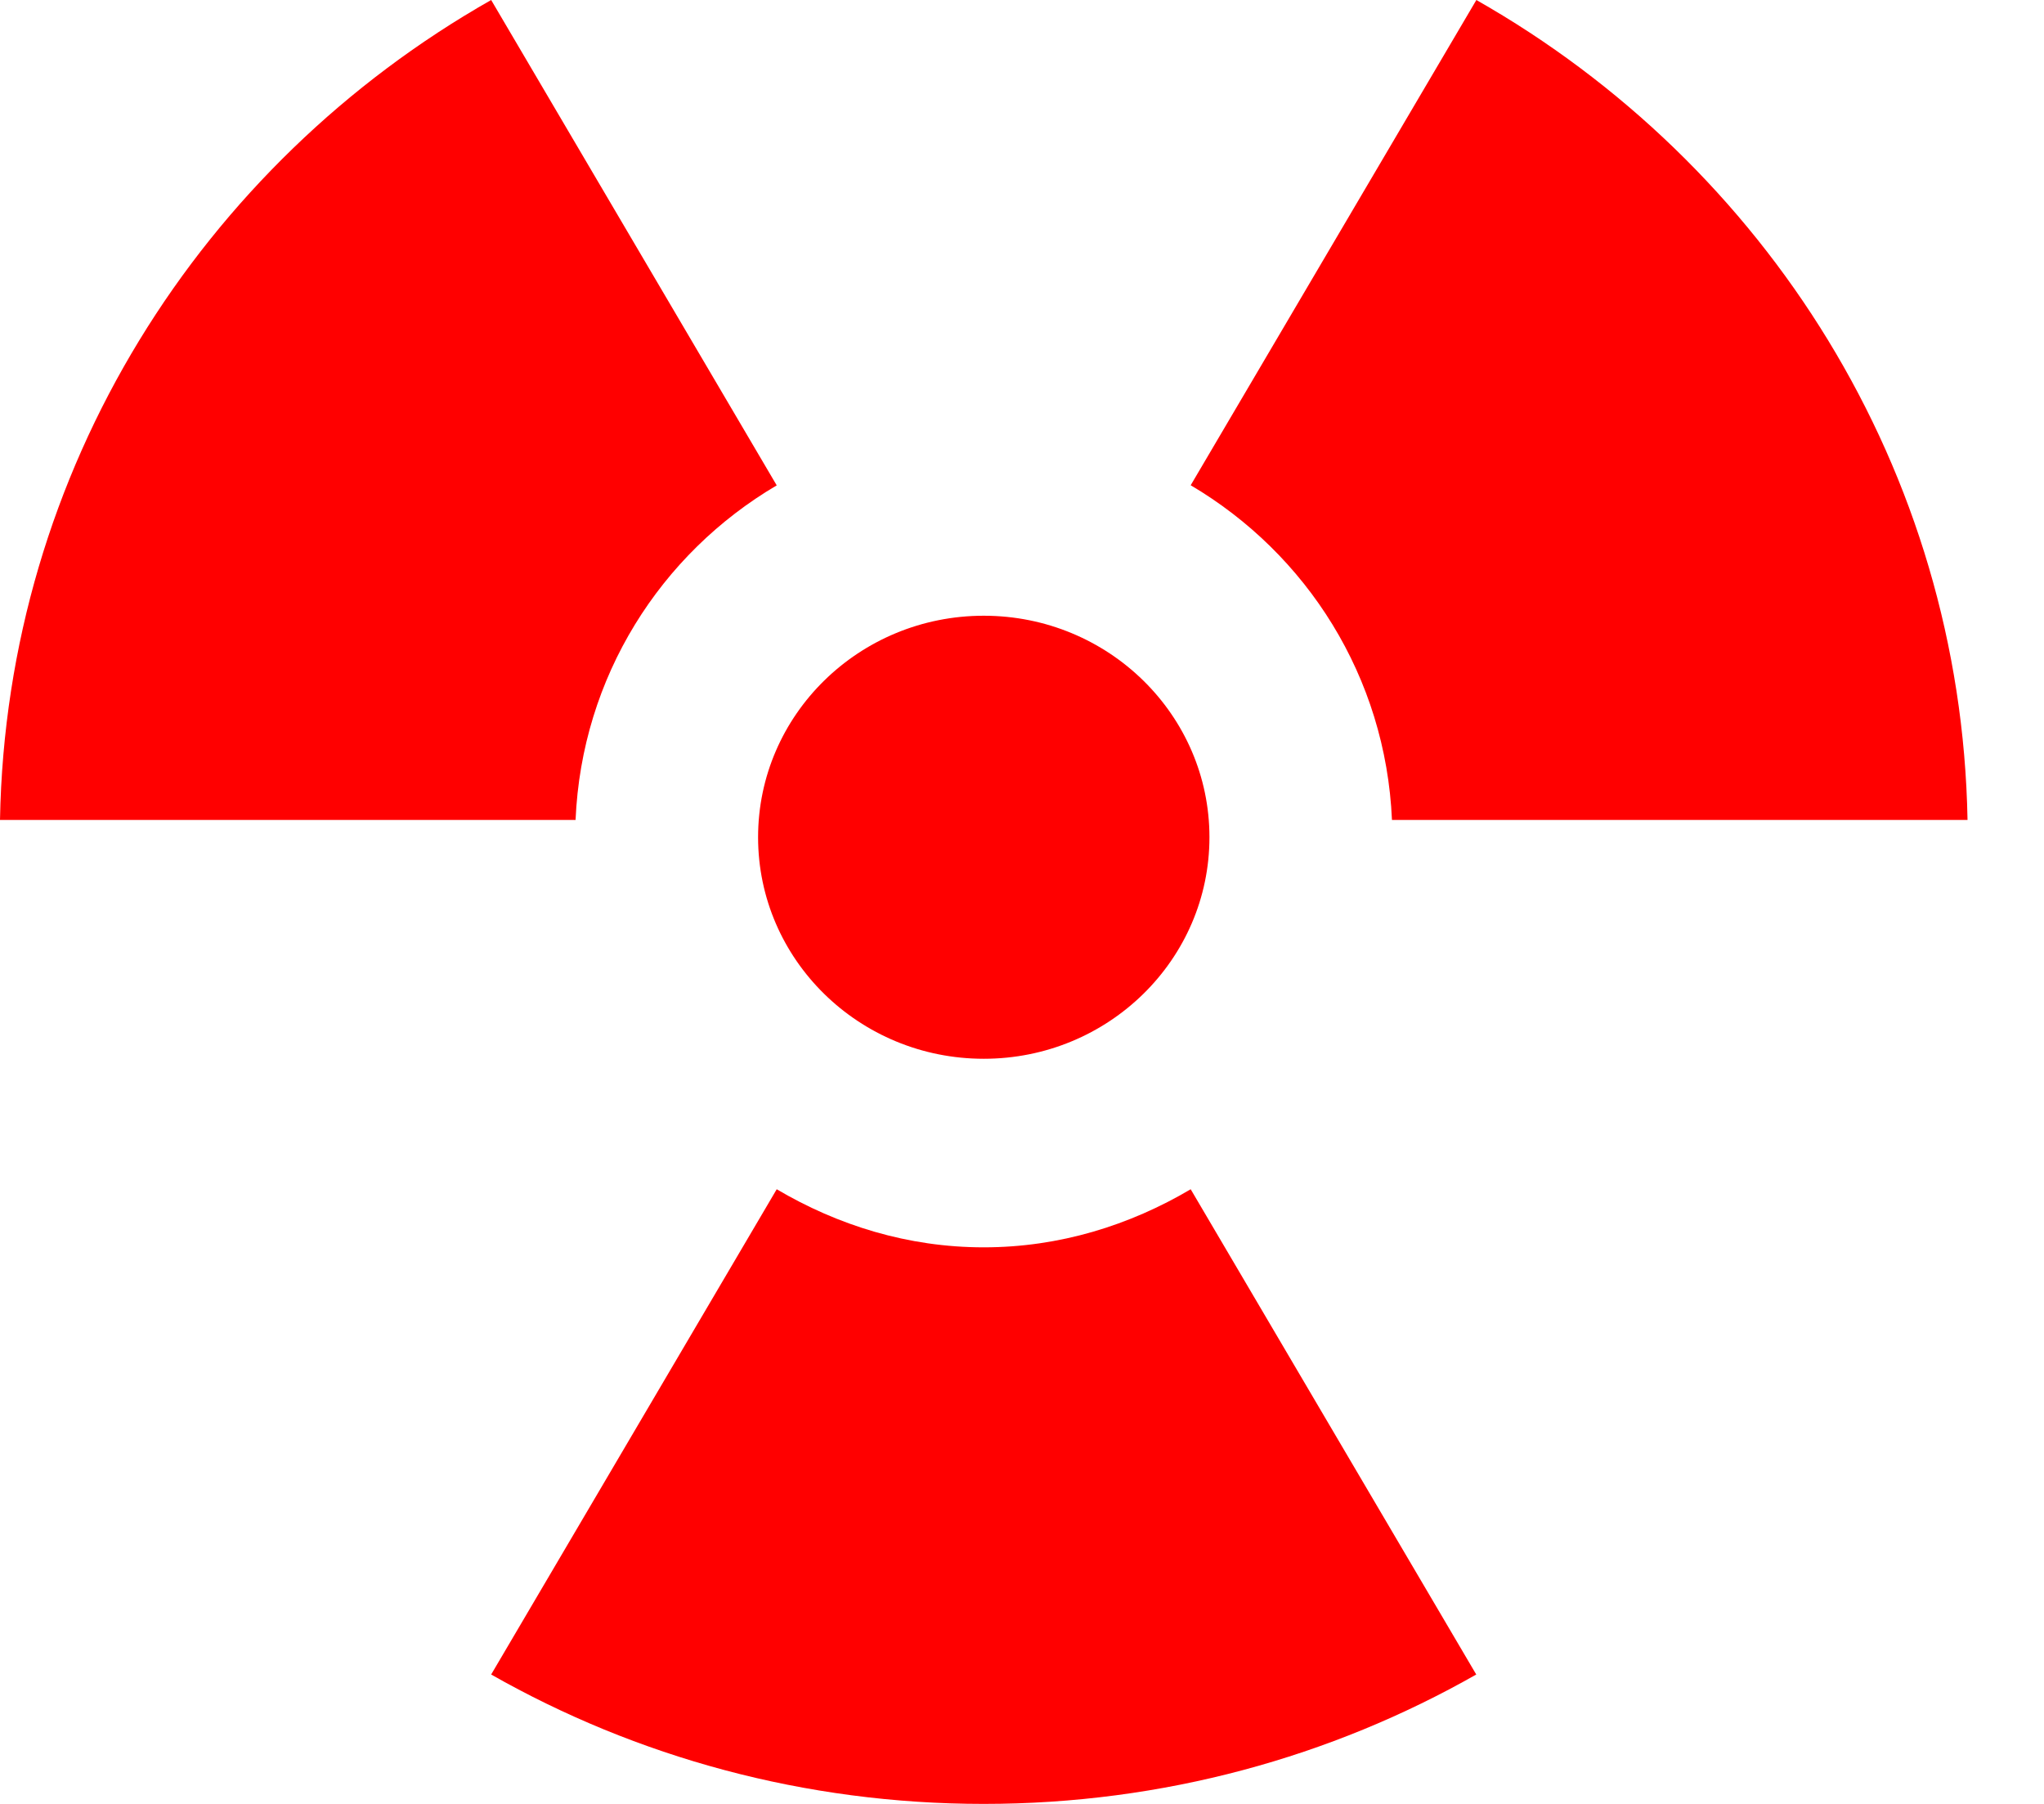
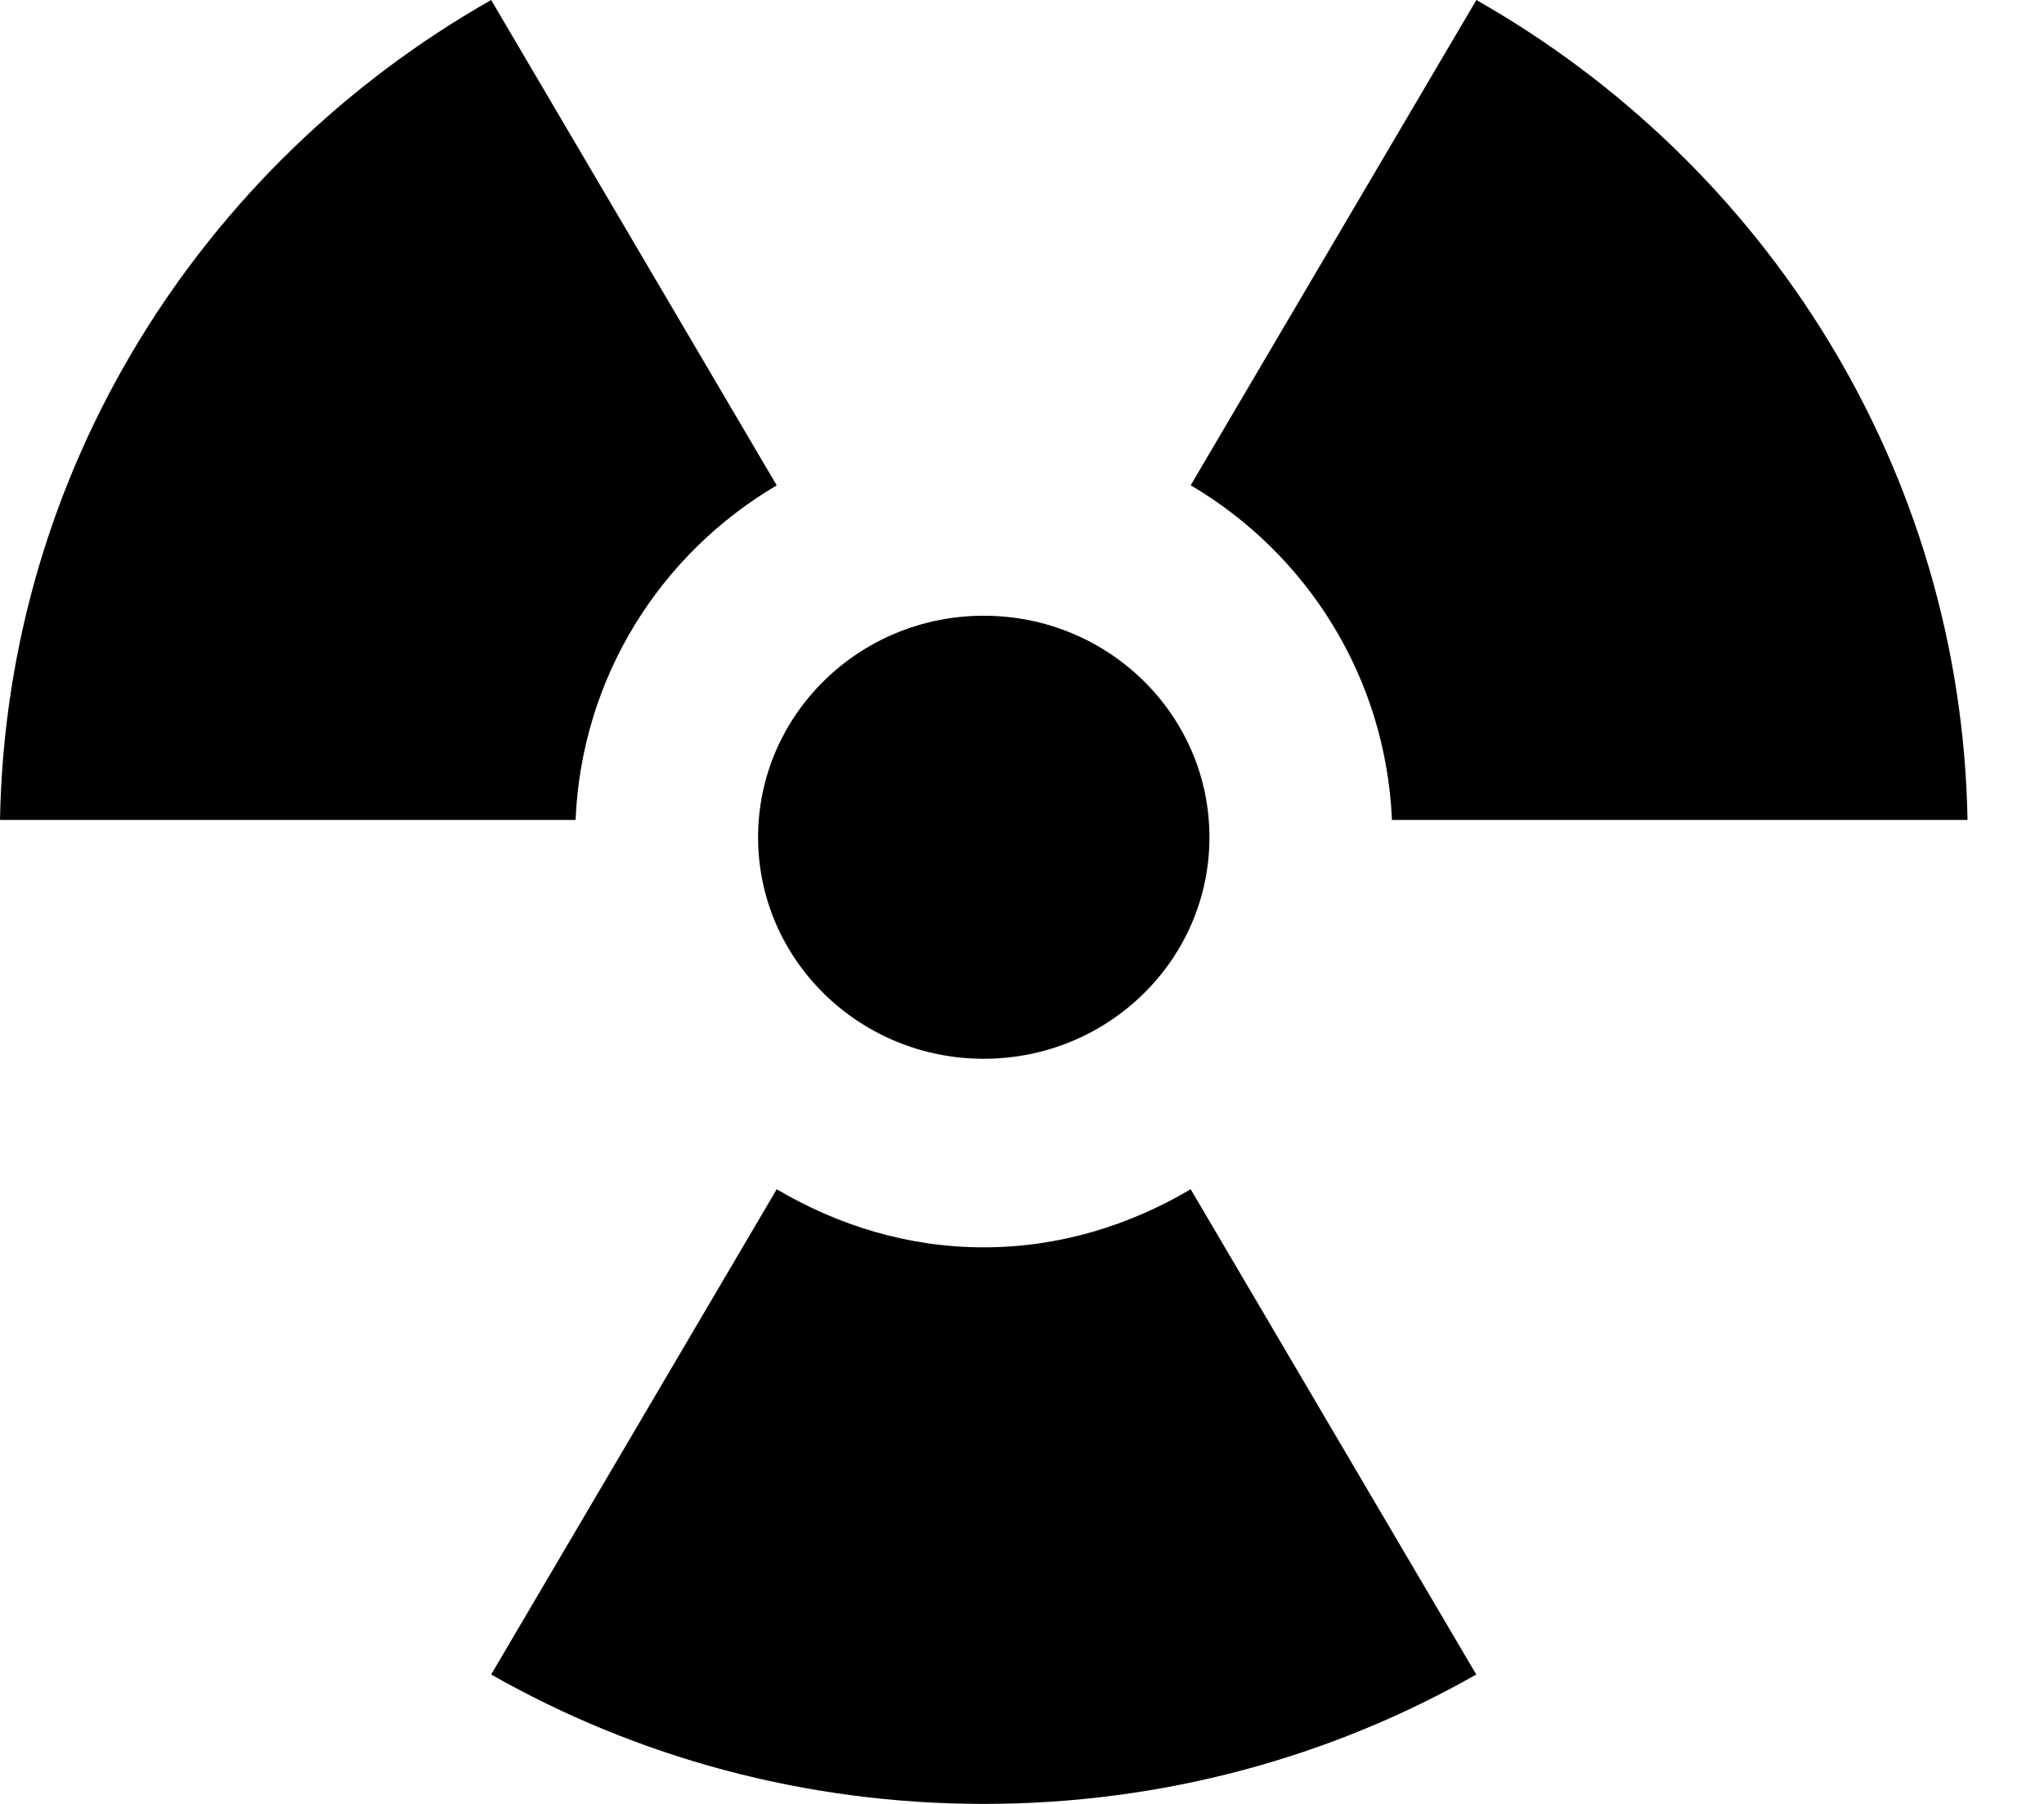
<svg xmlns="http://www.w3.org/2000/svg" width="17px" height="15px" viewBox="0 0 17 15" version="1.1">
  <defs />
  <g id="Editors" stroke="none" stroke-width="1" fill="none" fill-rule="evenodd">
-     <g id="Desktop-HD" transform="translate(-685, -245)" fill-rule="nonzero" fill="#FF0000">
+     <g id="Desktop-HD" transform="translate(-685, -245)" fill-rule="nonzero" fill="#000000">
      <g id="iconmonstr-danger-3" transform="translate(685, 245)">
        <path d="M8.182,8.804 C9.219,8.804 10.059,7.979 10.059,6.962 C10.059,5.945 9.219,5.12 8.182,5.12 C7.145,5.12 6.305,5.945 6.305,6.962 C6.305,7.979 7.145,8.804 8.182,8.804 Z M9.903,4.035 L12.279,0 C14.686,1.367 16.311,3.905 16.364,6.818 L11.577,6.818 C11.525,5.628 10.869,4.605 9.903,4.035 Z M9.903,9.889 L12.278,13.924 C11.073,14.609 9.674,15 8.182,15 C6.69,15 5.29,14.609 4.085,13.924 L6.46,9.889 C6.967,10.188 7.55,10.372 8.182,10.372 C8.813,10.372 9.397,10.188 9.903,9.889 L9.903,9.889 Z M4.787,6.818 L8.8817842e-16,6.818 C0.052,3.905 1.677,1.367 4.085,1.77635684e-15 L6.46,4.036 C5.494,4.605 4.838,5.628 4.787,6.818 Z" id="Shape" />
      </g>
    </g>
  </g>
</svg>
